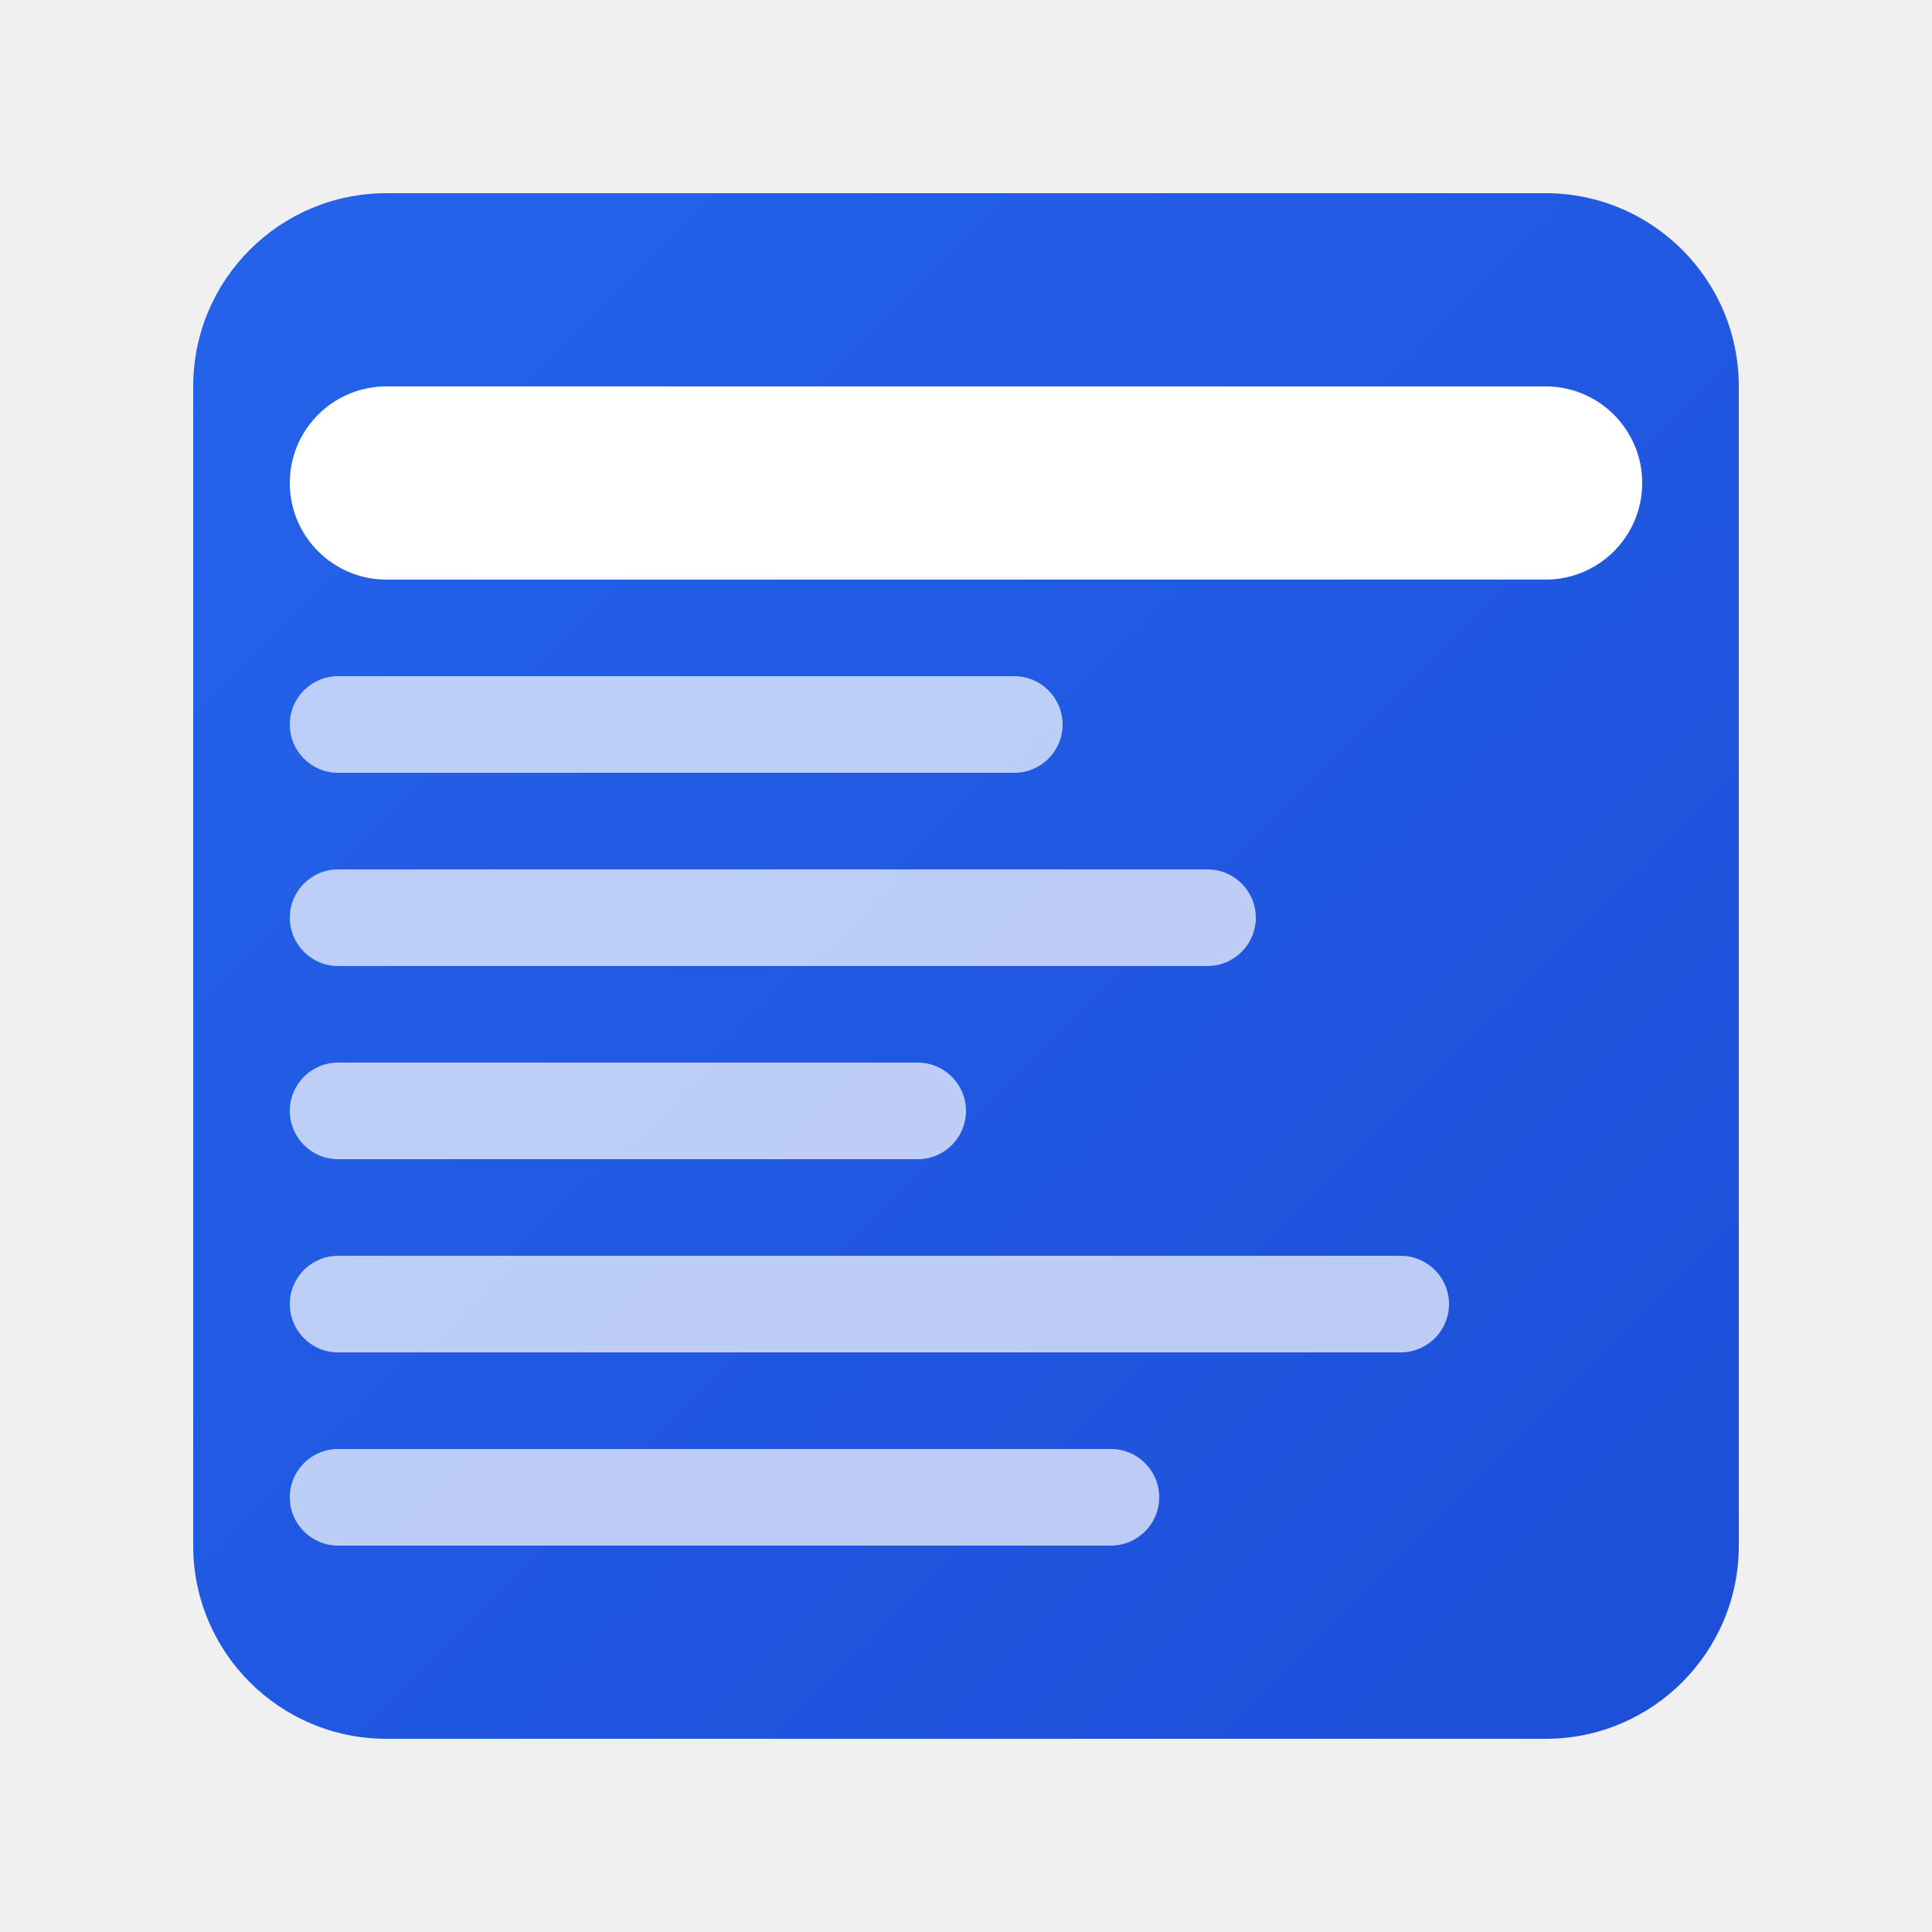
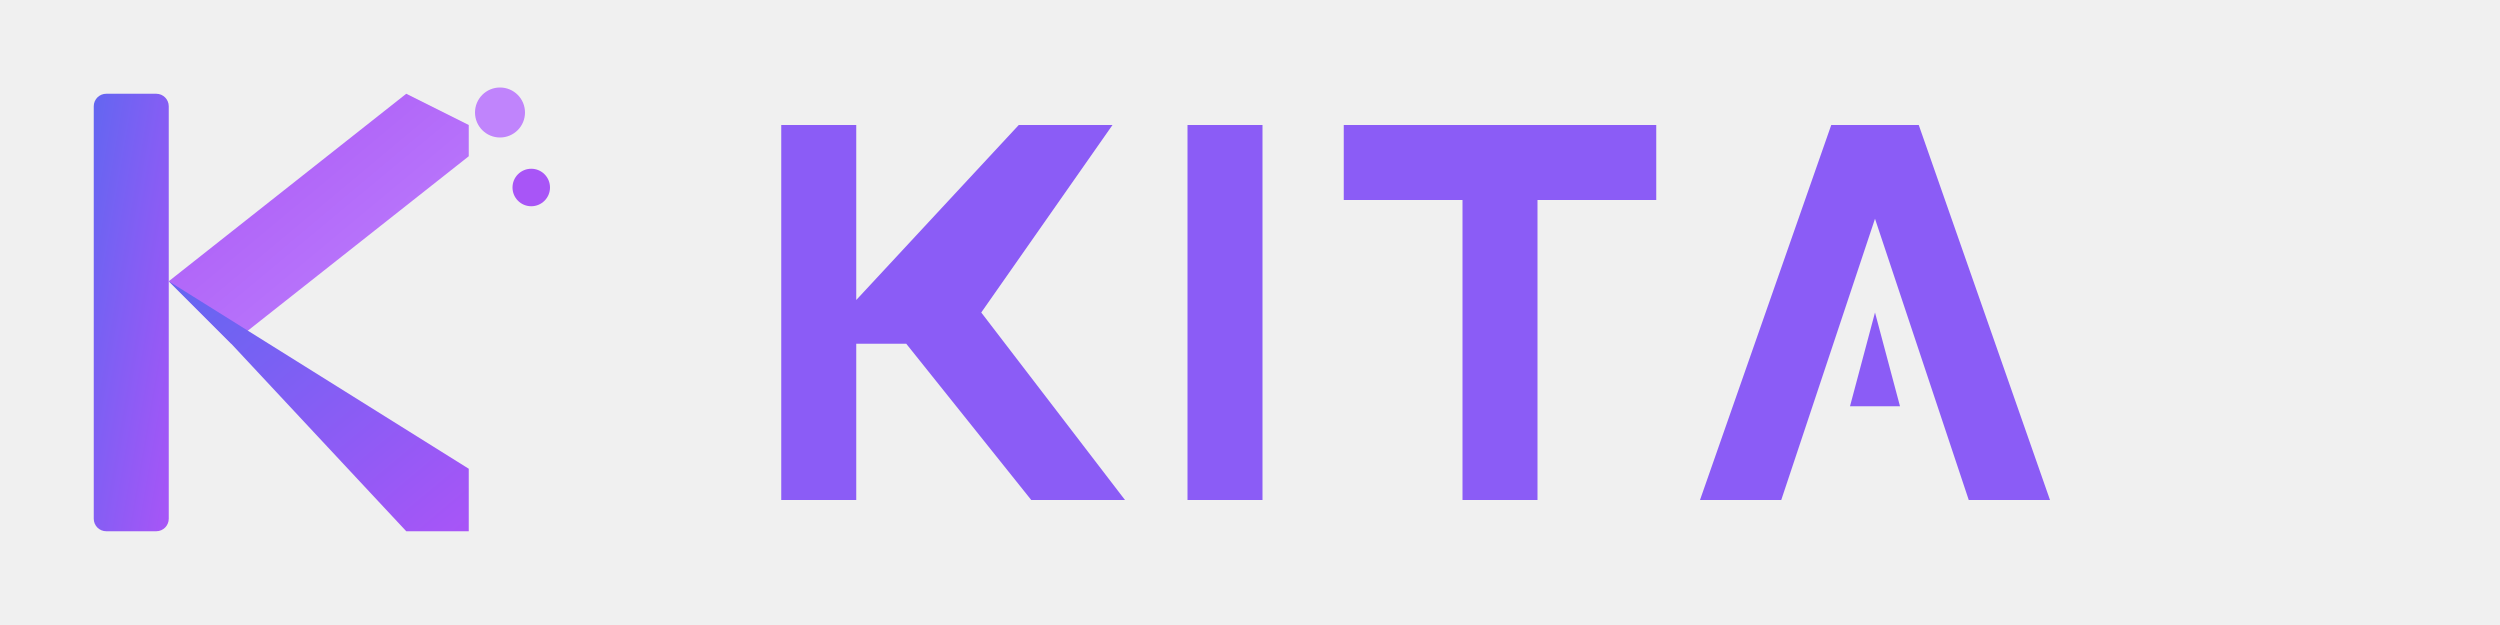
- <svg xmlns="http://www.w3.org/2000/svg" viewBox="0 0 20 20">
+ <svg xmlns="http://www.w3.org/2000/svg" viewBox="0 0 400 100" fill="none">
  <defs>
-     <linearGradient id="iconGradient" x1="0%" y1="0%" x2="100%" y2="100%">
-       <stop offset="0%" style="stop-color:#2563eb;stop-opacity:1" />
-       <stop offset="100%" style="stop-color:#1d4ed8;stop-opacity:1" />
+     <linearGradient id="iconGradient1" x1="0%" y1="0%" x2="100%" y2="100%">
+       <stop offset="0%" stop-color="#6366f1" />
+       <stop offset="100%" stop-color="#a855f7" />
+     </linearGradient>
+     <linearGradient id="iconGradient2" x1="0%" y1="0%" x2="100%" y2="100%">
+       <stop offset="0%" stop-color="#a855f7" />
+       <stop offset="100%" stop-color="#c084fc" />
    </linearGradient>
  </defs>
-   <rect x="2" y="2" width="16" height="16" rx="2" fill="url(#iconGradient)" />
-   <rect x="3" y="4" width="14" height="2" rx="1" fill="white" />
-   <rect x="3" y="7" width="8" height="1" rx="0.5" fill="white" opacity="0.7" />
-   <rect x="3" y="9" width="10" height="1" rx="0.5" fill="white" opacity="0.7" />
-   <rect x="3" y="11" width="7" height="1" rx="0.5" fill="white" opacity="0.7" />
-   <rect x="3" y="13" width="12" height="1" rx="0.5" fill="white" opacity="0.7" />
-   <rect x="3" y="15" width="9" height="1" rx="0.5" fill="white" opacity="0.7" />
+   <g>
+     <rect x="15" y="15" width="12" height="70" fill="url(#iconGradient1)" rx="2" />
+     <path d="M 27 45 L 65 15 L 75 20 L 75 25 L 37 55 Z" fill="url(#iconGradient2)" />
+     <path d="M 27 45 L 75 75 L 75 85 L 65 85 L 37 55 Z" fill="url(#iconGradient1)" />
+     <circle cx="80" cy="18" r="4" fill="#c084fc" />
+     <circle cx="85" cy="30" r="3" fill="#a855f7" />
+   </g>
+   <g transform="translate(110, 0)">
+     <path d="M 15 20 L 15 80 L 27 80 L 27 55 L 35 55 L 55 80 L 70 80 L 47 50 L 68 20 L 53 20 L 27 48 L 27 20 Z" fill="#8b5cf6" />
+     <rect x="80" y="20" width="12" height="60" fill="#8b5cf6" />
+     <rect x="105" y="20" width="50" height="12" fill="#8b5cf6" />
+     <rect x="124" y="20" width="12" height="60" fill="#8b5cf6" />
+     <path d="M 175 80 L 190 35 L 205 80 L 218 80 L 197 20 L 183 20 L 162 80 Z M 186 65 L 194 65 L 190 50 Z" fill="#8b5cf6" />
+   </g>
</svg>
